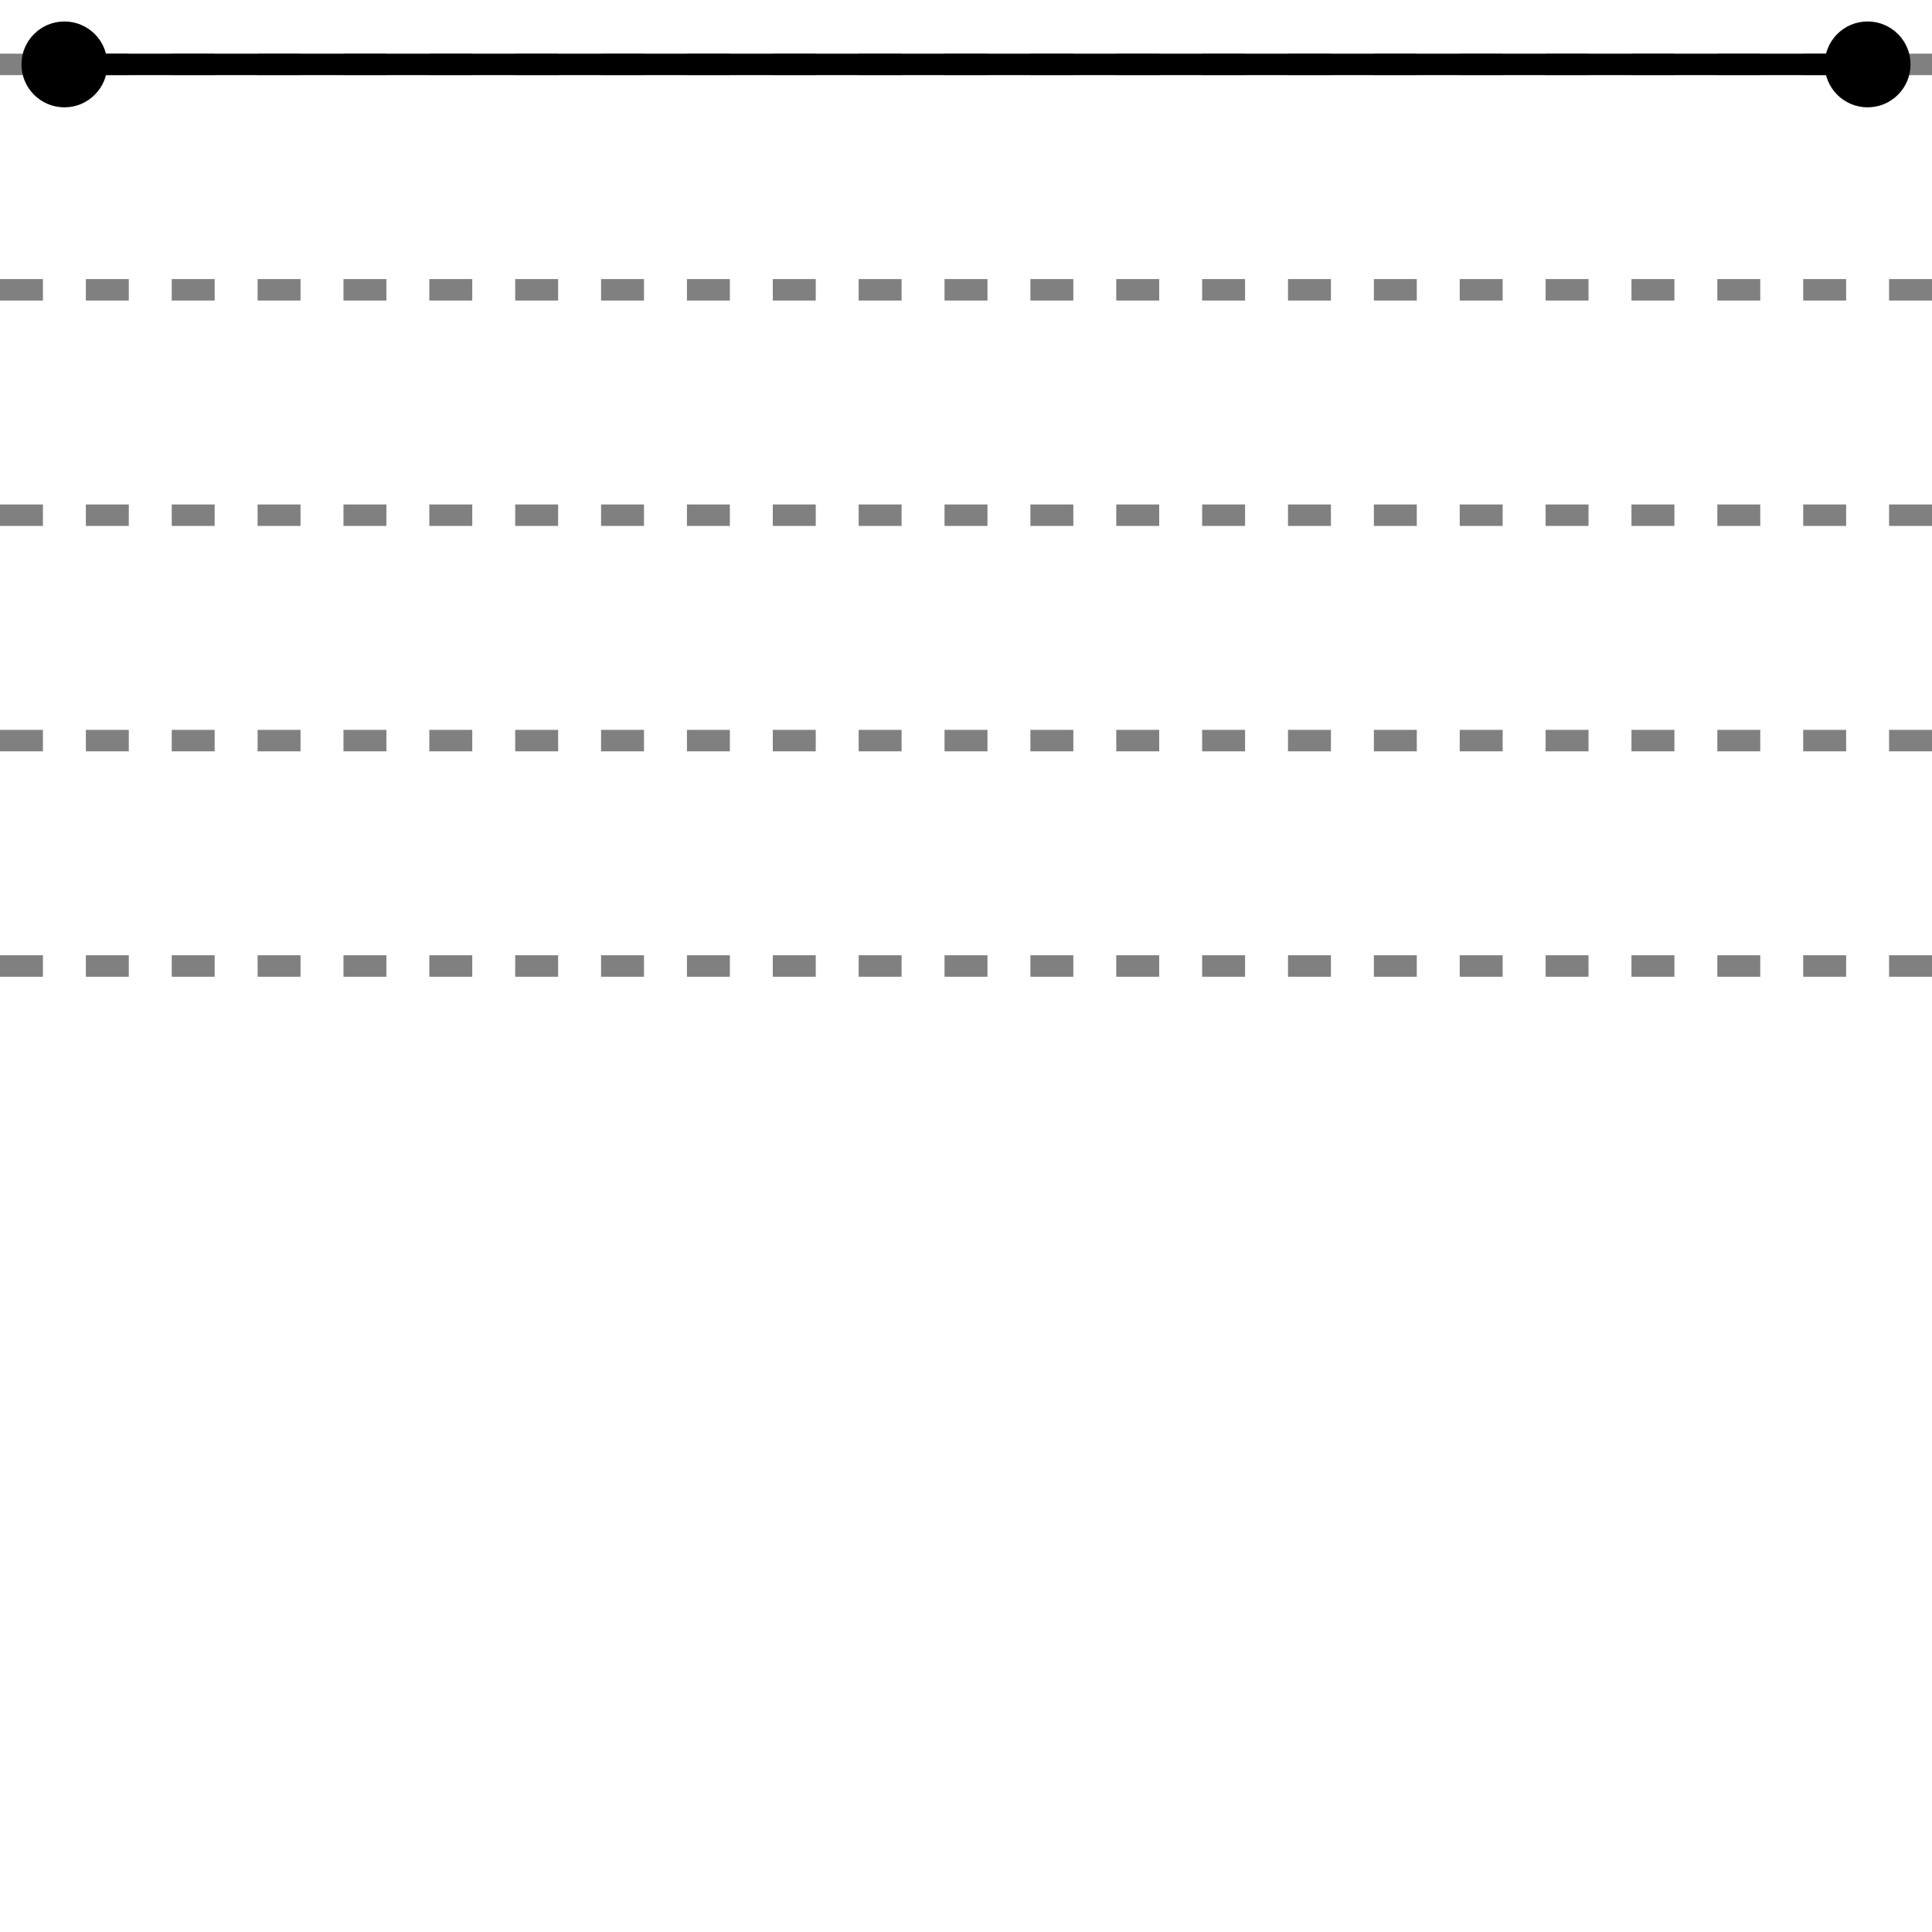
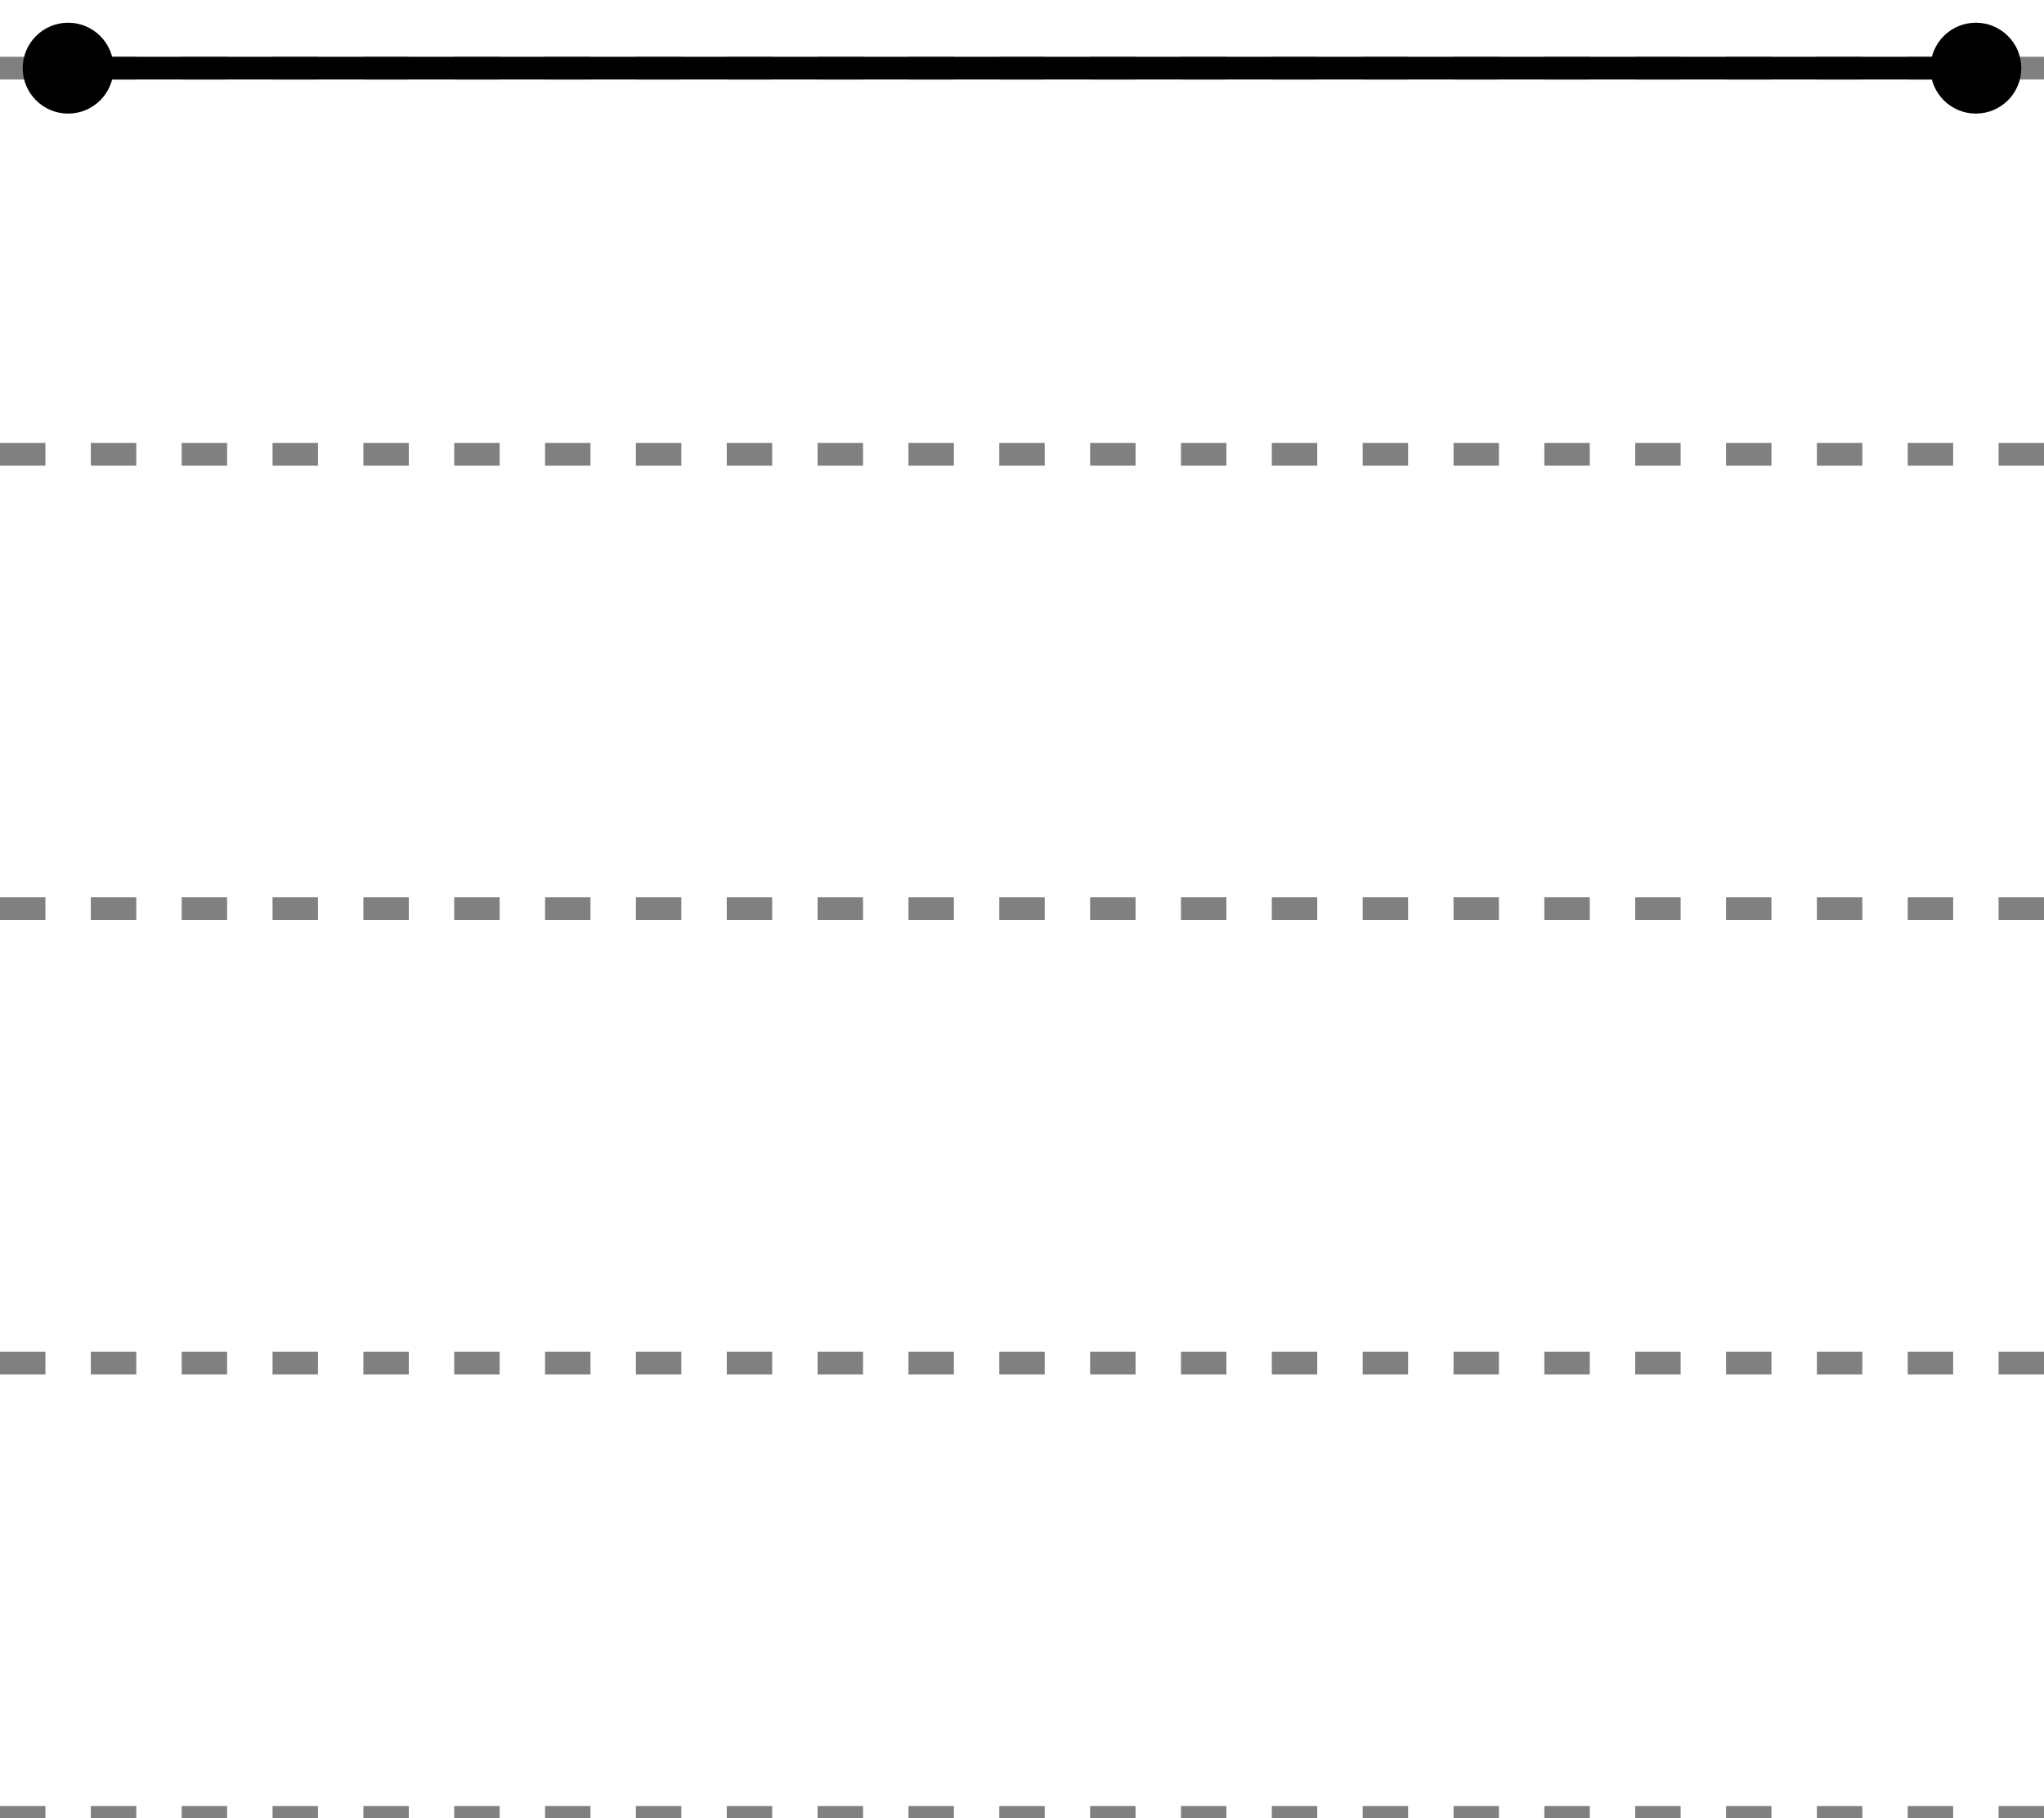
- <svg xmlns="http://www.w3.org/2000/svg" width="90" height="90" viewBox="0 0 90 90" version="1.1">
+ <svg xmlns="http://www.w3.org/2000/svg" width="90" height="80" viewBox="0 0 90 80" version="1.1">
  <g>
-     <path stroke="gray" stroke-width="1" stroke-dasharray="2,2" d="M0,45L90,45" />
-     <path stroke="gray" stroke-width="1" stroke-dasharray="2,2" d="M0,34.5L90,34.5" />
-     <path stroke="gray" stroke-width="1" stroke-dasharray="2,2" d="M0,24L90,24" />
-     <path stroke="gray" stroke-width="1" stroke-dasharray="2,2" d="M0,13.5L90,13.5" />
+     <path stroke="gray" stroke-width="1" stroke-dasharray="2,2" d="M0,80L90,80" />
+     <path stroke="gray" stroke-width="1" stroke-dasharray="2,2" d="M0,60L90,60" />
+     <path stroke="gray" stroke-width="1" stroke-dasharray="2,2" d="M0,40L90,40" />
+     <path stroke="gray" stroke-width="1" stroke-dasharray="2,2" d="M0,20L90,20" />
    <path stroke="gray" stroke-width="1" stroke-dasharray="2,2" d="M0,3L90,3" />
  </g>
  <g>
    <path stroke="black" stroke-width="1" d="M3,3L87,3" />
    <circle r="2" fill="black" cx="3" cy="3" />
    <circle r="2" fill="black" cx="87" cy="3" />
  </g>
</svg>
